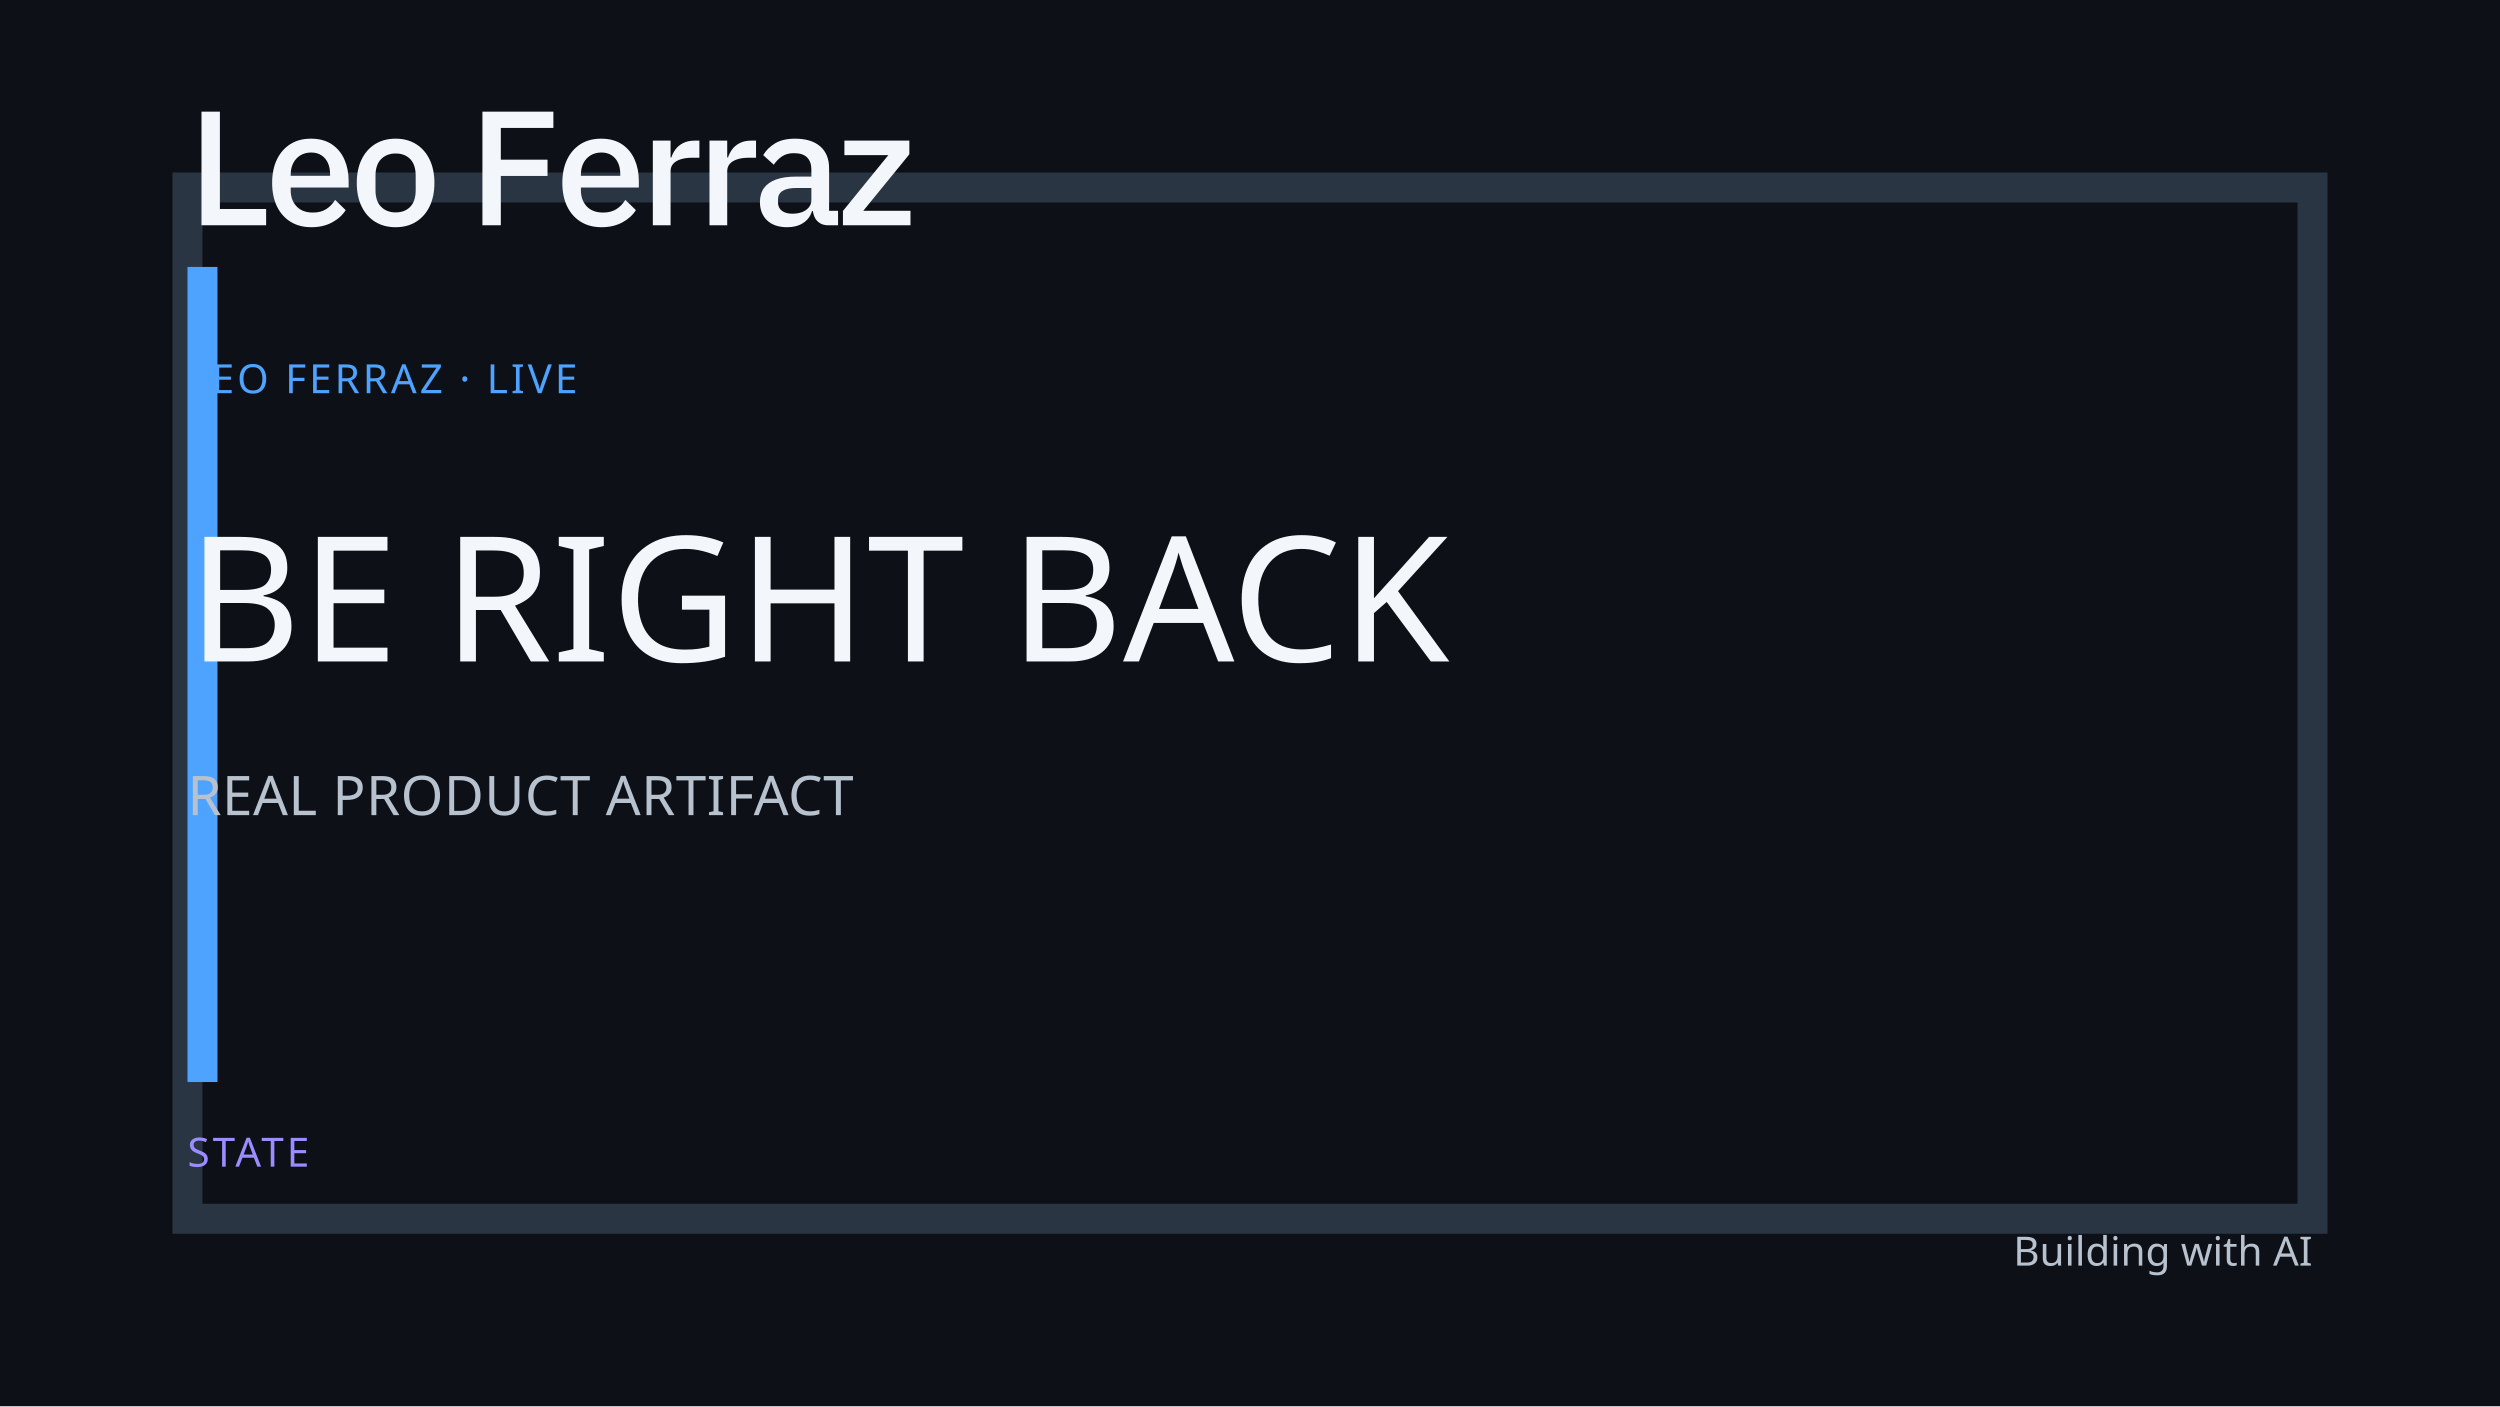
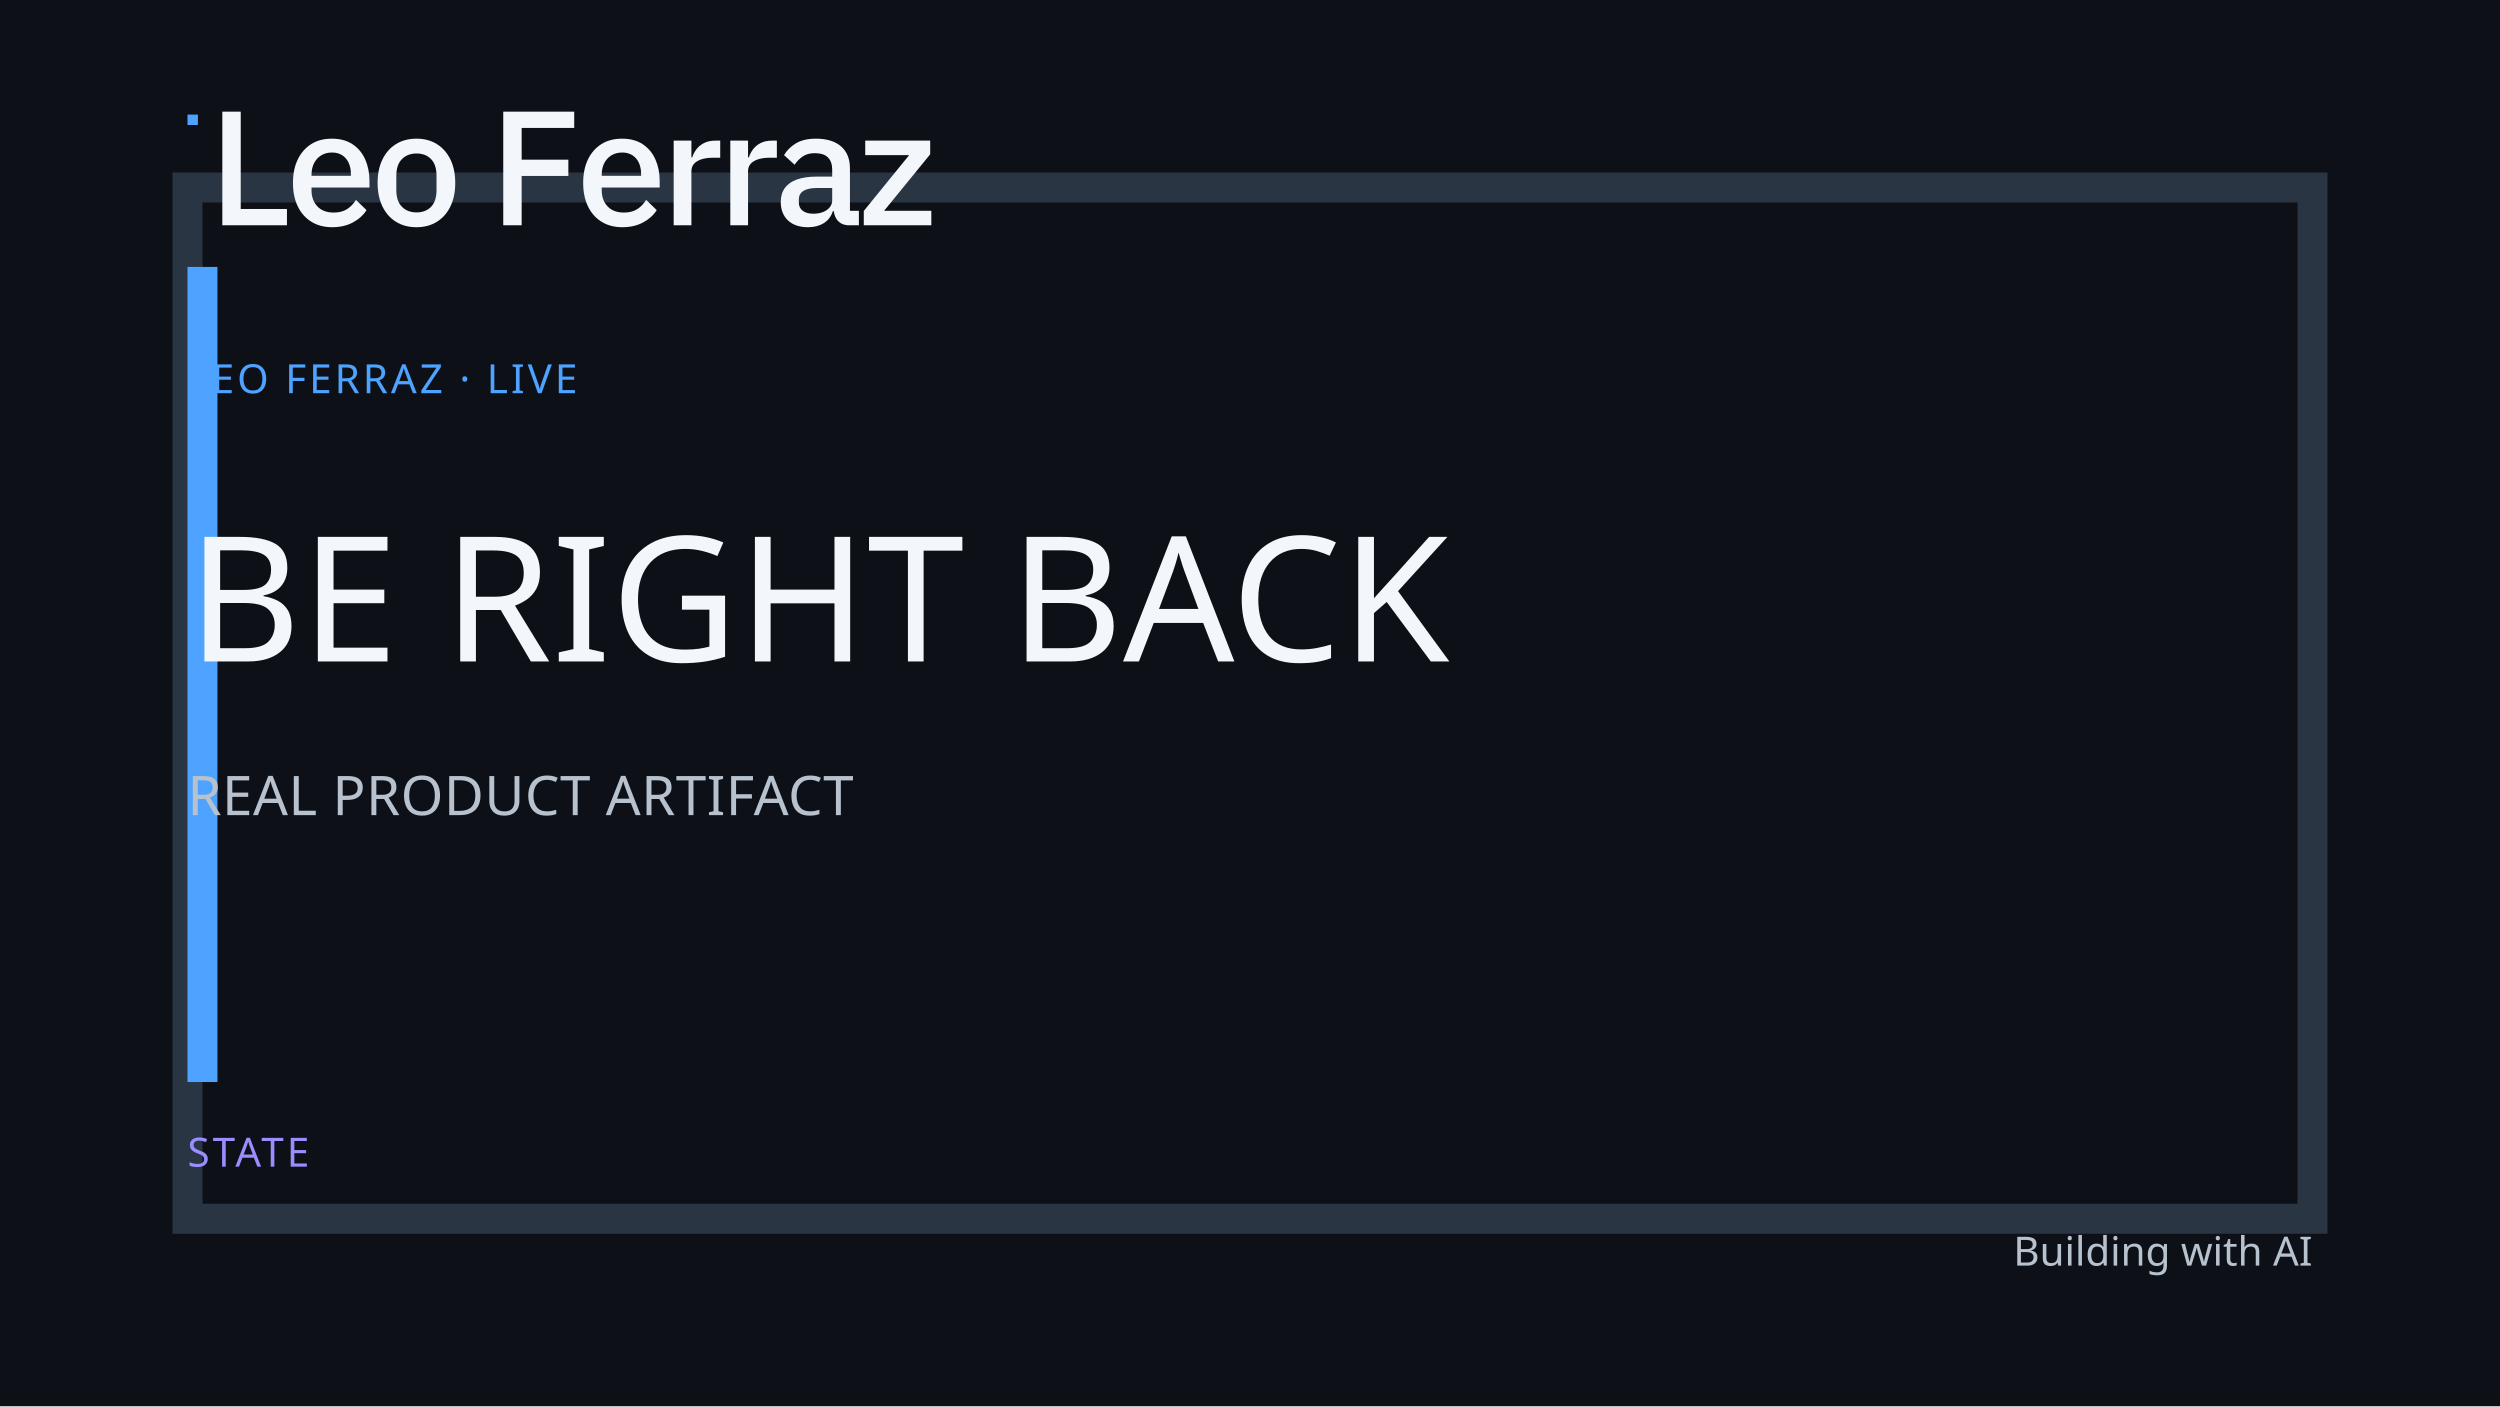
<svg xmlns="http://www.w3.org/2000/svg" viewBox="0 0 1920 1080" width="1920" height="1080" role="img" aria-labelledby="title">
  <rect width="1920" height="1080" fill="#0D1117" />
  <rect x="144" y="144" width="1632" height="792" fill="none" stroke="#2A3543" stroke-width="23" />
  <rect x="144" y="205" width="23" height="626" fill="#4DA3FF" />
-   <path d="M204.38 173L154.75 173L154.75 85.75L168.88 85.75L168.88 160.5L204.38 160.5Z" fill="#F3F6FA" />
-   <path d="M239.13 174.5Q229.88 174.5 223.13 170.31Q216.38 166.13 212.69 158.5Q209 150.88 209 140.5Q209 130.13 212.63 122.56Q216.25 115 222.88 110.75Q229.5 106.5 238.75 106.5Q248.38 106.5 254.81 110.81Q261.25 115.13 264.5 122.5Q267.75 129.88 267.75 138.88L267.75 144L223.25 144L223.25 146.13Q223.25 153.63 227.69 158.44Q232.13 163.25 240.38 163.25Q246.38 163.25 250.5 160.63Q254.63 158 257.38 153.5L265.5 161.38Q261.75 167.25 254.94 170.88Q248.13 174.5 239.13 174.5ZM239 117.13Q234.25 117.13 230.69 119.31Q227.13 121.5 225.19 125.31Q223.25 129.13 223.25 134.13L223.25 135L253.5 135L253.5 133.75Q253.5 128.75 251.75 125Q250 121.25 246.75 119.19Q243.5 117.13 239 117.13Z" fill="#F3F6FA" />
-   <path d="M303.88 174.5Q294.75 174.5 288.06 170.31Q281.38 166.13 277.69 158.5Q274 150.88 274 140.5Q274 130.13 277.69 122.5Q281.38 114.88 288.06 110.69Q294.75 106.5 303.88 106.5Q312.88 106.5 319.56 110.69Q326.25 114.88 329.94 122.5Q333.63 130.13 333.63 140.5Q333.63 150.88 329.94 158.5Q326.25 166.13 319.56 170.31Q312.88 174.5 303.88 174.5ZM303.88 163.13Q310.88 163.13 315.06 158.81Q319.25 154.5 319.25 146L319.25 135Q319.25 126.5 315.06 122.19Q310.88 117.88 303.88 117.88Q297 117.88 292.69 122.19Q288.38 126.5 288.38 135L288.38 146Q288.38 154.5 292.69 158.81Q297 163.13 303.88 163.13Z" fill="#F3F6FA" />
-   <path d="M384.63 173L370.5 173L370.5 85.75L425 85.75L425 98.25L384.63 98.25L384.63 122.63L420.5 122.63L420.5 135.13L384.63 135.13Z" fill="#F3F6FA" />
-   <path d="M462 174.5Q452.75 174.5 446 170.31Q439.25 166.13 435.56 158.5Q431.88 150.88 431.88 140.5Q431.88 130.13 435.5 122.56Q439.13 115 445.75 110.75Q452.38 106.5 461.63 106.5Q471.25 106.5 477.69 110.81Q484.13 115.13 487.38 122.5Q490.63 129.88 490.63 138.88L490.63 144L446.13 144L446.13 146.13Q446.13 153.63 450.56 158.44Q455 163.25 463.25 163.25Q469.25 163.25 473.38 160.63Q477.5 158 480.25 153.5L488.38 161.38Q484.63 167.25 477.81 170.88Q471 174.5 462 174.5ZM461.88 117.13Q457.13 117.13 453.56 119.31Q450 121.5 448.06 125.31Q446.13 129.13 446.13 134.13L446.13 135L476.38 135L476.38 133.75Q476.38 128.75 474.63 125Q472.88 121.25 469.63 119.19Q466.38 117.13 461.88 117.13Z" fill="#F3F6FA" />
-   <path d="M515 173L501.38 173L501.38 108L515 108L515 120.88L515.63 120.88Q516.63 117.63 518.81 114.69Q521 111.75 524.63 109.88Q528.25 108 533.5 108L537.13 108L537.13 121.13L531.75 121.13Q526.38 121.13 522.63 122.38Q518.88 123.63 516.94 125.88Q515 128.13 515 131.5Z" fill="#F3F6FA" />
-   <path d="M558.5 173L544.88 173L544.88 108L558.5 108L558.5 120.88L559.13 120.88Q560.13 117.63 562.31 114.69Q564.5 111.75 568.13 109.88Q571.75 108 577 108L580.63 108L580.63 121.13L575.25 121.13Q569.88 121.13 566.13 122.38Q562.38 123.63 560.44 125.88Q558.5 128.13 558.5 131.5Z" fill="#F3F6FA" />
-   <path d="M643.63 173L636 173Q632.25 173 629.56 171.31Q626.88 169.63 625.5 166.5Q624.13 163.38 624.13 159.13L624.13 158L628 162.13L623.63 162.13Q621.75 168.13 616.75 171.31Q611.75 174.5 604.63 174.5Q594.63 174.5 589.13 169.25Q583.63 164 583.63 155.13Q583.63 148.63 586.81 144.31Q590 140 596.13 137.81Q602.25 135.63 611.38 135.63L623.13 135.63L623.13 130.13Q623.13 124.25 619.88 120.94Q616.63 117.63 609.75 117.63Q604.13 117.63 600.44 120.19Q596.75 122.75 594.25 126.5L586.13 119.13Q589.38 113.63 595.31 110.06Q601.25 106.5 610.63 106.5Q623.13 106.5 629.94 112.44Q636.75 118.38 636.75 129.25L636.75 161.88L643.63 161.88ZM623.13 144.38L611.63 144.38Q604.5 144.38 601 146.63Q597.5 148.88 597.5 153.13L597.5 155.38Q597.5 159.63 600.5 161.88Q603.5 164.13 608.5 164.13Q612.75 164.13 616 162.88Q619.25 161.63 621.19 159.25Q623.13 156.88 623.13 153.75Z" fill="#F3F6FA" />
-   <path d="M699.25 173L647.38 173L647.38 162L682.25 119.13L648.5 119.13L648.5 108L698.38 108L698.38 118.5L663 161.88L699.25 161.88Z" fill="#F3F6FA" />
+   <rect x="144" y="88" width="8" height="8" fill="#4DA3FF" />
+   <path d="M220.38 173L170.75 173L170.75 85.75L184.88 85.75L184.88 160.5L220.38 160.5Z" fill="#F3F6FA" />
+   <path d="M255.13 174.5Q245.88 174.5 239.13 170.31Q232.38 166.13 228.69 158.5Q225 150.88 225 140.5Q225 130.13 228.63 122.56Q232.25 115 238.88 110.75Q245.5 106.5 254.75 106.5Q264.38 106.5 270.81 110.81Q277.25 115.13 280.5 122.5Q283.75 129.88 283.75 138.88L283.75 144L239.25 144L239.25 146.13Q239.25 153.63 243.69 158.44Q248.13 163.25 256.38 163.25Q262.38 163.25 266.5 160.63Q270.63 158 273.38 153.5L281.5 161.38Q277.75 167.25 270.94 170.88Q264.13 174.5 255.13 174.5ZM255 117.13Q250.25 117.13 246.69 119.31Q243.13 121.5 241.19 125.31Q239.25 129.13 239.25 134.13L239.25 135L269.5 135L269.5 133.75Q269.5 128.75 267.75 125Q266 121.25 262.75 119.19Q259.5 117.13 255 117.13Z" fill="#F3F6FA" />
+   <path d="M319.88 174.5Q310.75 174.5 304.06 170.31Q297.38 166.13 293.69 158.5Q290 150.88 290 140.5Q290 130.13 293.69 122.5Q297.38 114.88 304.06 110.69Q310.75 106.5 319.88 106.5Q328.88 106.5 335.56 110.69Q342.25 114.88 345.94 122.5Q349.63 130.13 349.63 140.5Q349.63 150.88 345.94 158.5Q342.25 166.13 335.56 170.31Q328.88 174.5 319.88 174.5ZM319.88 163.13Q326.88 163.13 331.06 158.81Q335.25 154.5 335.25 146L335.25 135Q335.25 126.5 331.06 122.19Q326.88 117.88 319.88 117.88Q313 117.88 308.69 122.19Q304.38 126.5 304.38 135L304.38 146Q304.38 154.5 308.69 158.81Q313 163.13 319.88 163.13Z" fill="#F3F6FA" />
+   <path d="M400.63 173L386.5 173L386.5 85.75L441 85.75L441 98.25L400.63 98.25L400.63 122.63L436.5 122.63L436.5 135.13L400.63 135.13Z" fill="#F3F6FA" />
+   <path d="M478 174.5Q468.75 174.5 462 170.31Q455.25 166.13 451.56 158.5Q447.88 150.88 447.88 140.5Q447.88 130.13 451.5 122.56Q455.13 115 461.75 110.75Q468.38 106.5 477.63 106.5Q487.25 106.5 493.69 110.81Q500.13 115.13 503.38 122.5Q506.63 129.88 506.63 138.88L506.63 144L462.13 144L462.13 146.13Q462.13 153.63 466.56 158.44Q471 163.25 479.25 163.25Q485.25 163.25 489.38 160.63Q493.5 158 496.25 153.5L504.38 161.38Q500.63 167.25 493.81 170.88Q487 174.5 478 174.5ZM477.88 117.13Q473.13 117.13 469.56 119.31Q466 121.5 464.06 125.31Q462.13 129.13 462.13 134.13L462.13 135L492.38 135L492.38 133.75Q492.38 128.75 490.63 125Q488.88 121.25 485.63 119.19Q482.38 117.13 477.88 117.13Z" fill="#F3F6FA" />
+   <path d="M531 173L517.38 173L517.38 108L531 108L531 120.88L531.63 120.88Q532.63 117.63 534.81 114.69Q537 111.75 540.63 109.88Q544.25 108 549.5 108L553.13 108L553.13 121.13L547.75 121.13Q542.38 121.13 538.63 122.38Q534.88 123.63 532.94 125.88Q531 128.13 531 131.5Z" fill="#F3F6FA" />
+   <path d="M574.5 173L560.88 173L560.88 108L574.5 108L574.5 120.88L575.13 120.88Q576.13 117.63 578.31 114.69Q580.5 111.75 584.13 109.88Q587.75 108 593 108L596.63 108L596.63 121.13L591.25 121.13Q585.88 121.13 582.13 122.38Q578.38 123.63 576.44 125.88Q574.5 128.13 574.5 131.5Z" fill="#F3F6FA" />
+   <path d="M659.63 173L652 173Q648.25 173 645.56 171.31Q642.88 169.63 641.5 166.5Q640.13 163.38 640.13 159.13L640.13 158L644 162.13L639.63 162.13Q637.75 168.13 632.75 171.31Q627.75 174.5 620.63 174.5Q610.63 174.5 605.13 169.25Q599.63 164 599.63 155.13Q599.63 148.63 602.81 144.31Q606 140 612.13 137.81Q618.25 135.63 627.38 135.63L639.13 135.63L639.13 130.13Q639.13 124.25 635.88 120.94Q632.63 117.63 625.75 117.63Q620.13 117.63 616.44 120.19Q612.75 122.75 610.25 126.5L602.13 119.13Q605.38 113.63 611.31 110.06Q617.25 106.5 626.63 106.5Q639.13 106.5 645.94 112.44Q652.75 118.38 652.75 129.25L652.75 161.88L659.63 161.88ZM639.13 144.38L627.63 144.38Q620.5 144.38 617 146.63Q613.5 148.88 613.5 153.13L613.5 155.38Q613.5 159.63 616.5 161.88Q619.5 164.13 624.5 164.13Q628.75 164.13 632 162.88Q635.25 161.63 637.19 159.25Q639.13 156.88 639.13 153.75Z" fill="#F3F6FA" />
+   <path d="M715.25 173L663.38 173L663.38 162L698.25 119.13L664.5 119.13L664.5 108L714.38 108L714.38 118.5L679 161.88L715.25 161.88Z" fill="#F3F6FA" />
  <text x="144" y="302" fill="#4DA3FF" font-family="IBM Plex Mono" font-size="31px" font-weight="500" text-anchor="start" letter-spacing="0.075em">LEO FERRAZ · LIVE</text>
  <text x="144" y="508" fill="#F3F6FA" font-family="IBM Plex Sans" font-size="134px" font-weight="500" text-anchor="start" letter-spacing="0em">BE RIGHT BACK</text>
  <text x="144" y="626" fill="#B7C2CE" font-family="IBM Plex Mono" font-size="42px" font-weight="500" text-anchor="start" letter-spacing="0.01em">REAL PRODUCT ARTIFACT</text>
  <text x="144" y="896" fill="#9B8CFF" font-family="IBM Plex Mono" font-size="31px" font-weight="500" text-anchor="start" letter-spacing="0.075em">STATE</text>
  <text x="1776" y="972" fill="#B7C2CE" font-family="IBM Plex Mono" font-size="31px" font-weight="500" text-anchor="end" letter-spacing="0em">Building with AI</text>
</svg>
